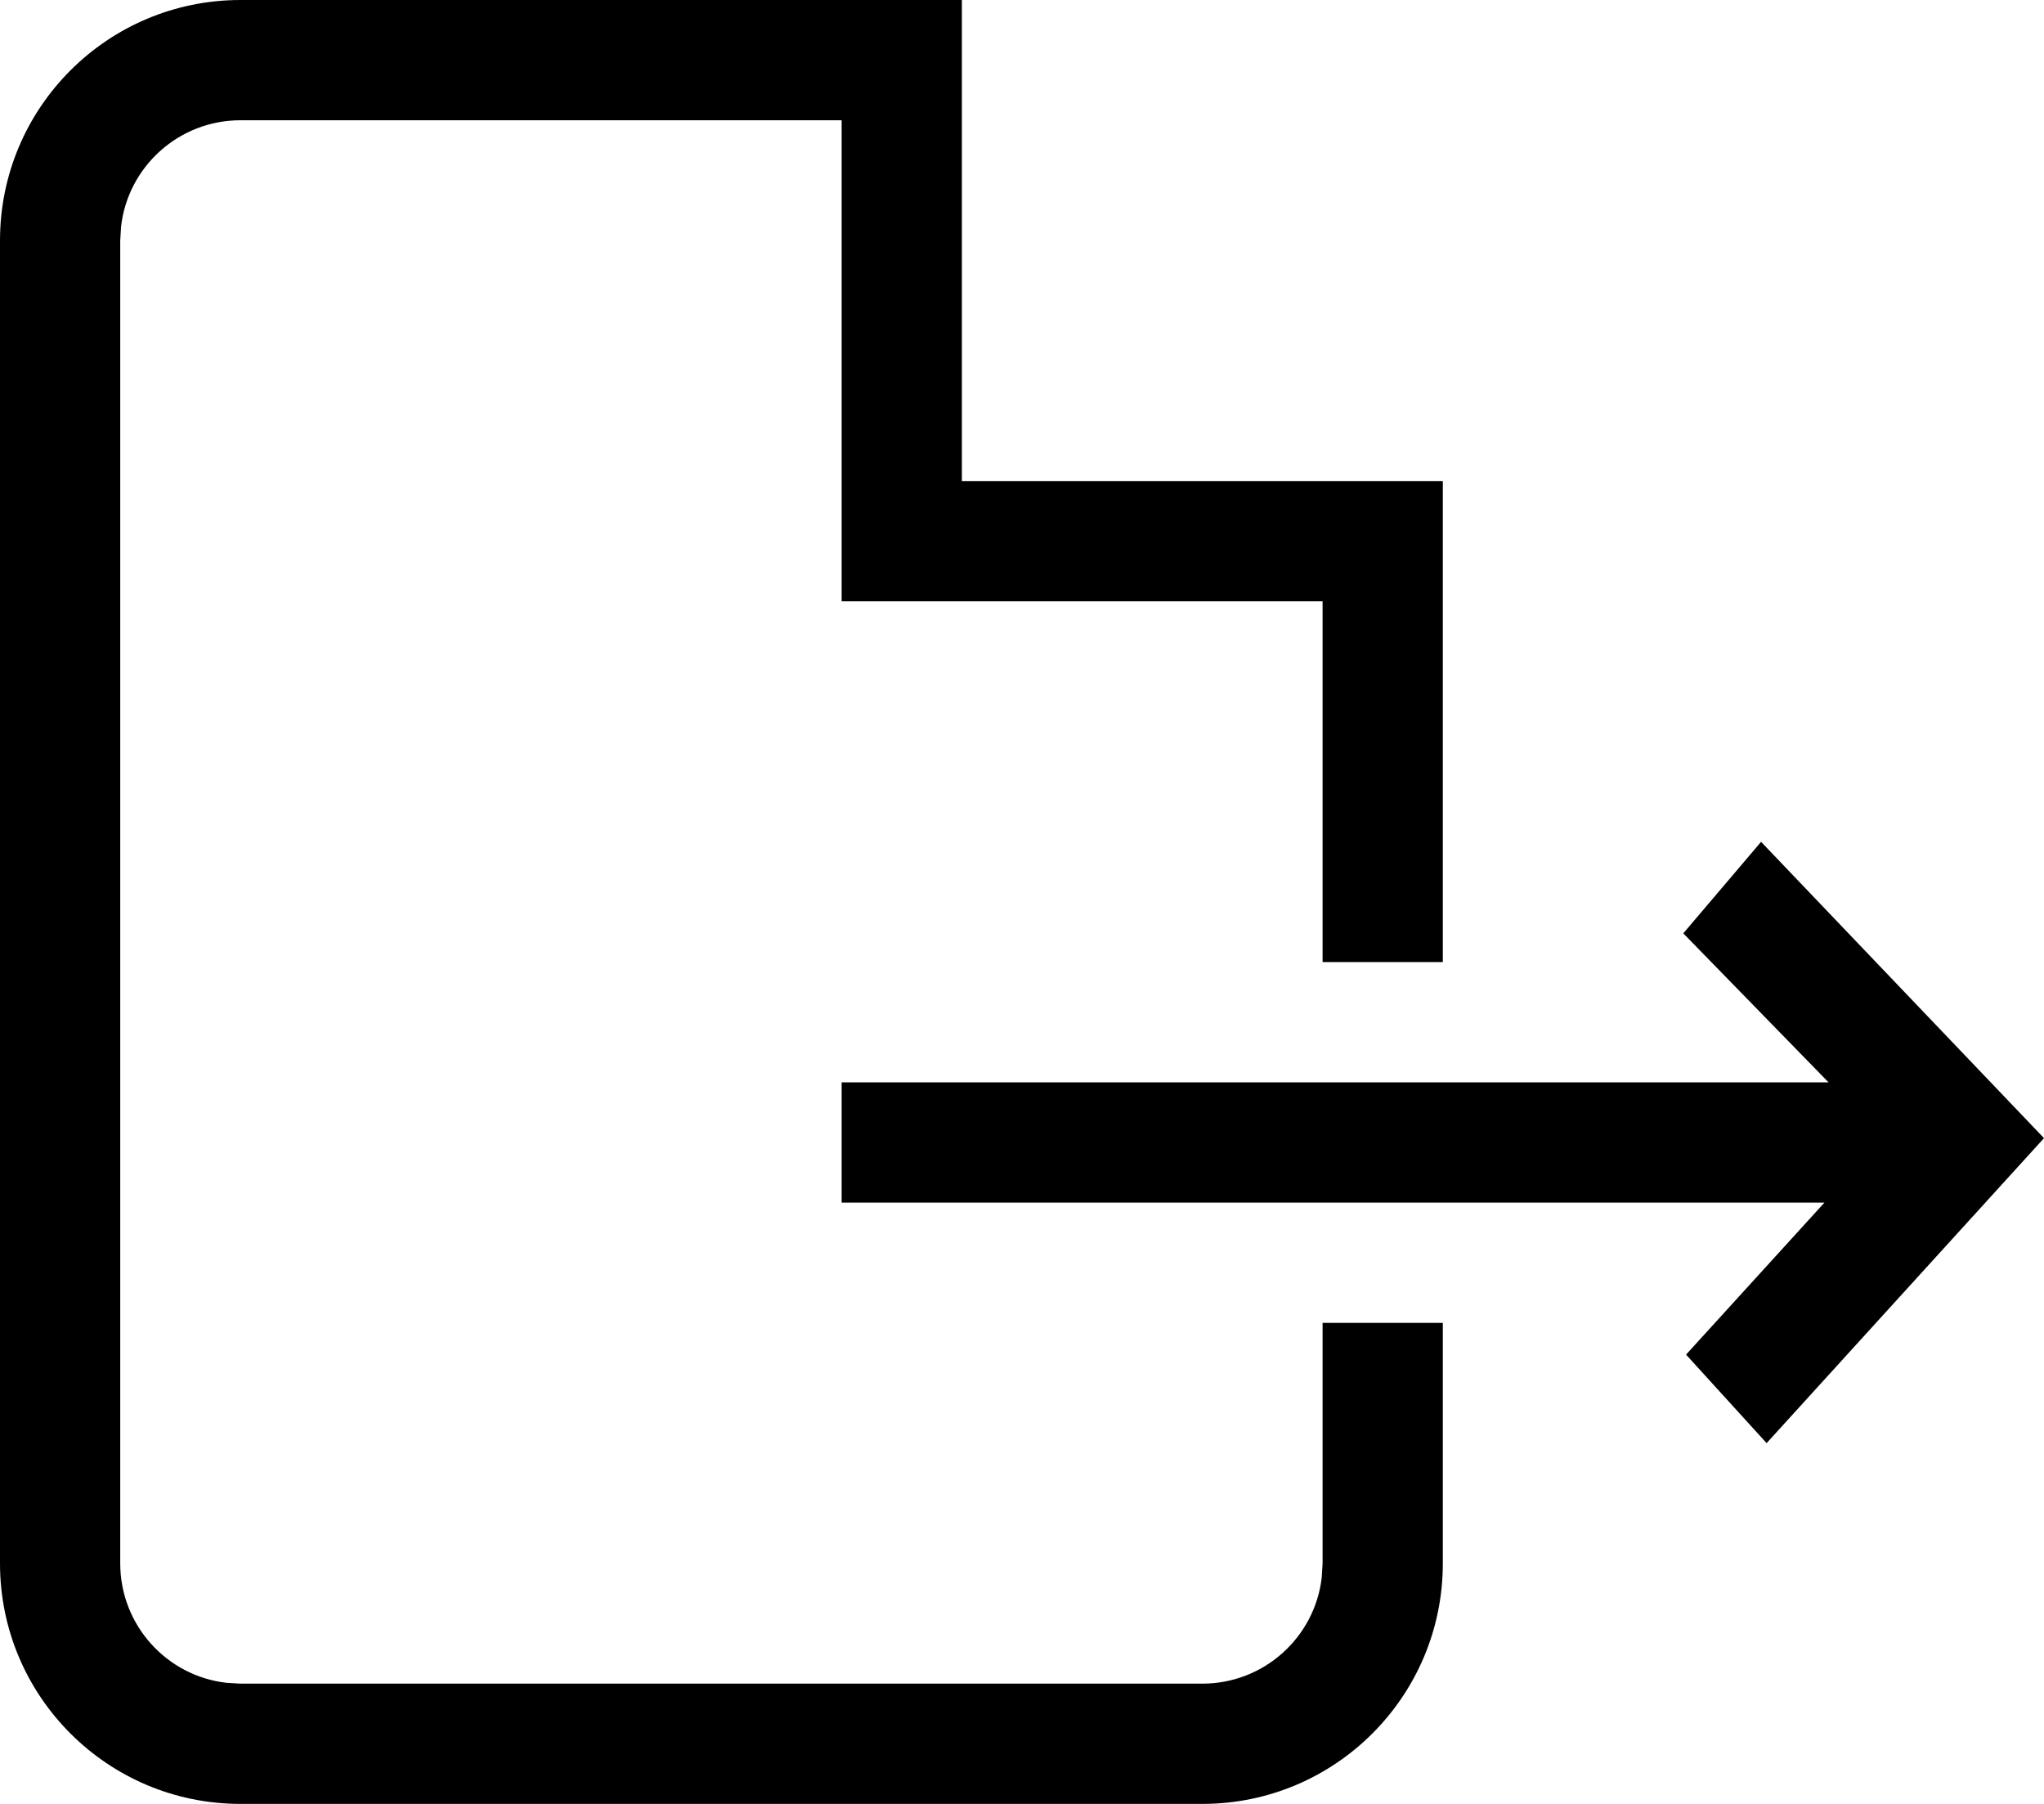
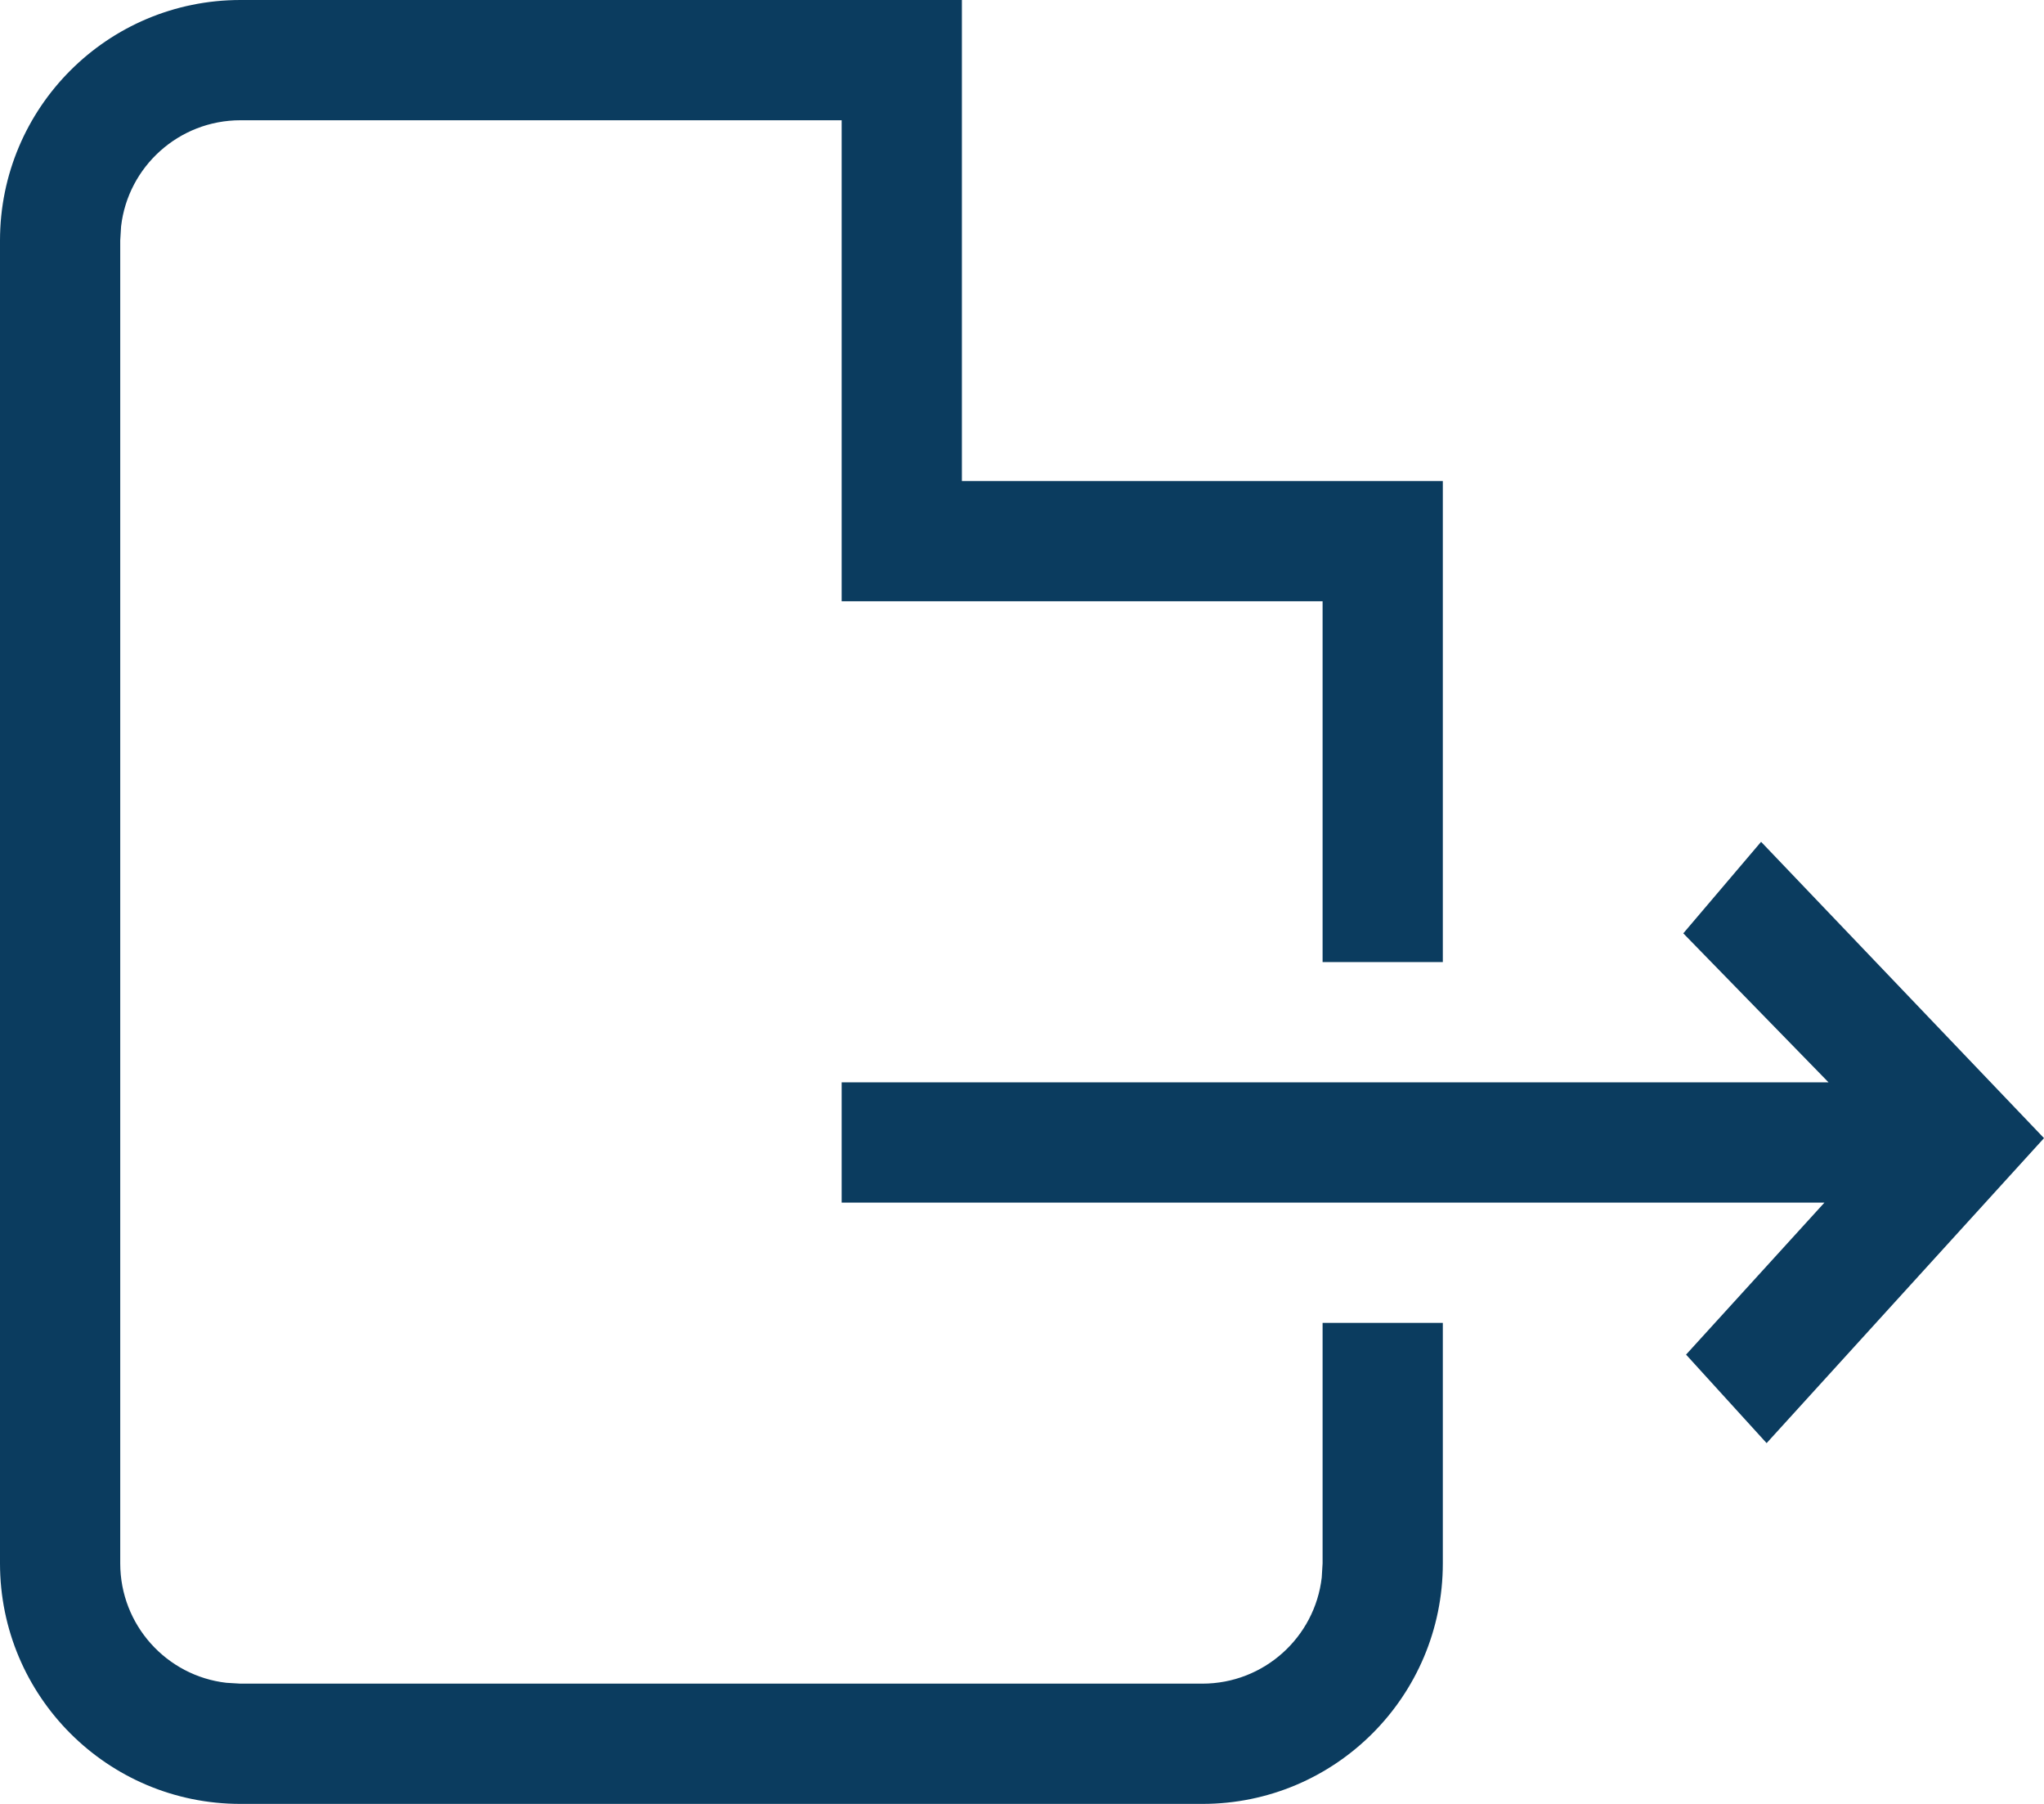
<svg xmlns="http://www.w3.org/2000/svg" width="17px" height="15px" viewBox="0 0 17 15" version="1.1">
-   <g id="Plateforme" stroke="none" stroke-width="1" fill="none" fill-rule="evenodd">
-     <g id="M1.7_EspaceCaDyCo_optionsDossier" transform="translate(-267, -190)" fill="#000000" fill-rule="nonzero">
+   <g id="Plateforme" stroke="none" stroke-width="1" fill="#0B3C5F">
+     <g id="M1.7_EspaceCaDyCo_optionsDossier" transform="translate(-267, -190)">
      <g id="Actions" transform="translate(90, 65)">
        <g id="move" transform="translate(19, 116)">
          <g id="icon/deplace" transform="translate(158, 9)">
            <path d="M8,0 L8,4 L12,4 L12,8 L11,8 L11,5 L7,5 L7,1 L2,1 C1.487,1 1.064,1.386 1.007,1.883 L1,2 L1,13 C1,13.513 1.386,13.936 1.883,13.993 L2,14 L10,14 C10.513,14 10.936,13.614 10.993,13.117 L11,13 L11,11 L12,11 L12,13 C12,14.105 11.105,15 10,15 L2,15 C0.895,15 0,14.105 0,13 L0,2 C0,0.895 0.895,0 2,0 L8,0 Z M14.647,7 L17,9.464 L14.693,12 L14.023,11.264 L15.174,10 L7,10 L7,9 L15.208,9 L14,7.761 L14.647,7 Z" id="icon/move" />
          </g>
        </g>
      </g>
    </g>
  </g>
</svg>
